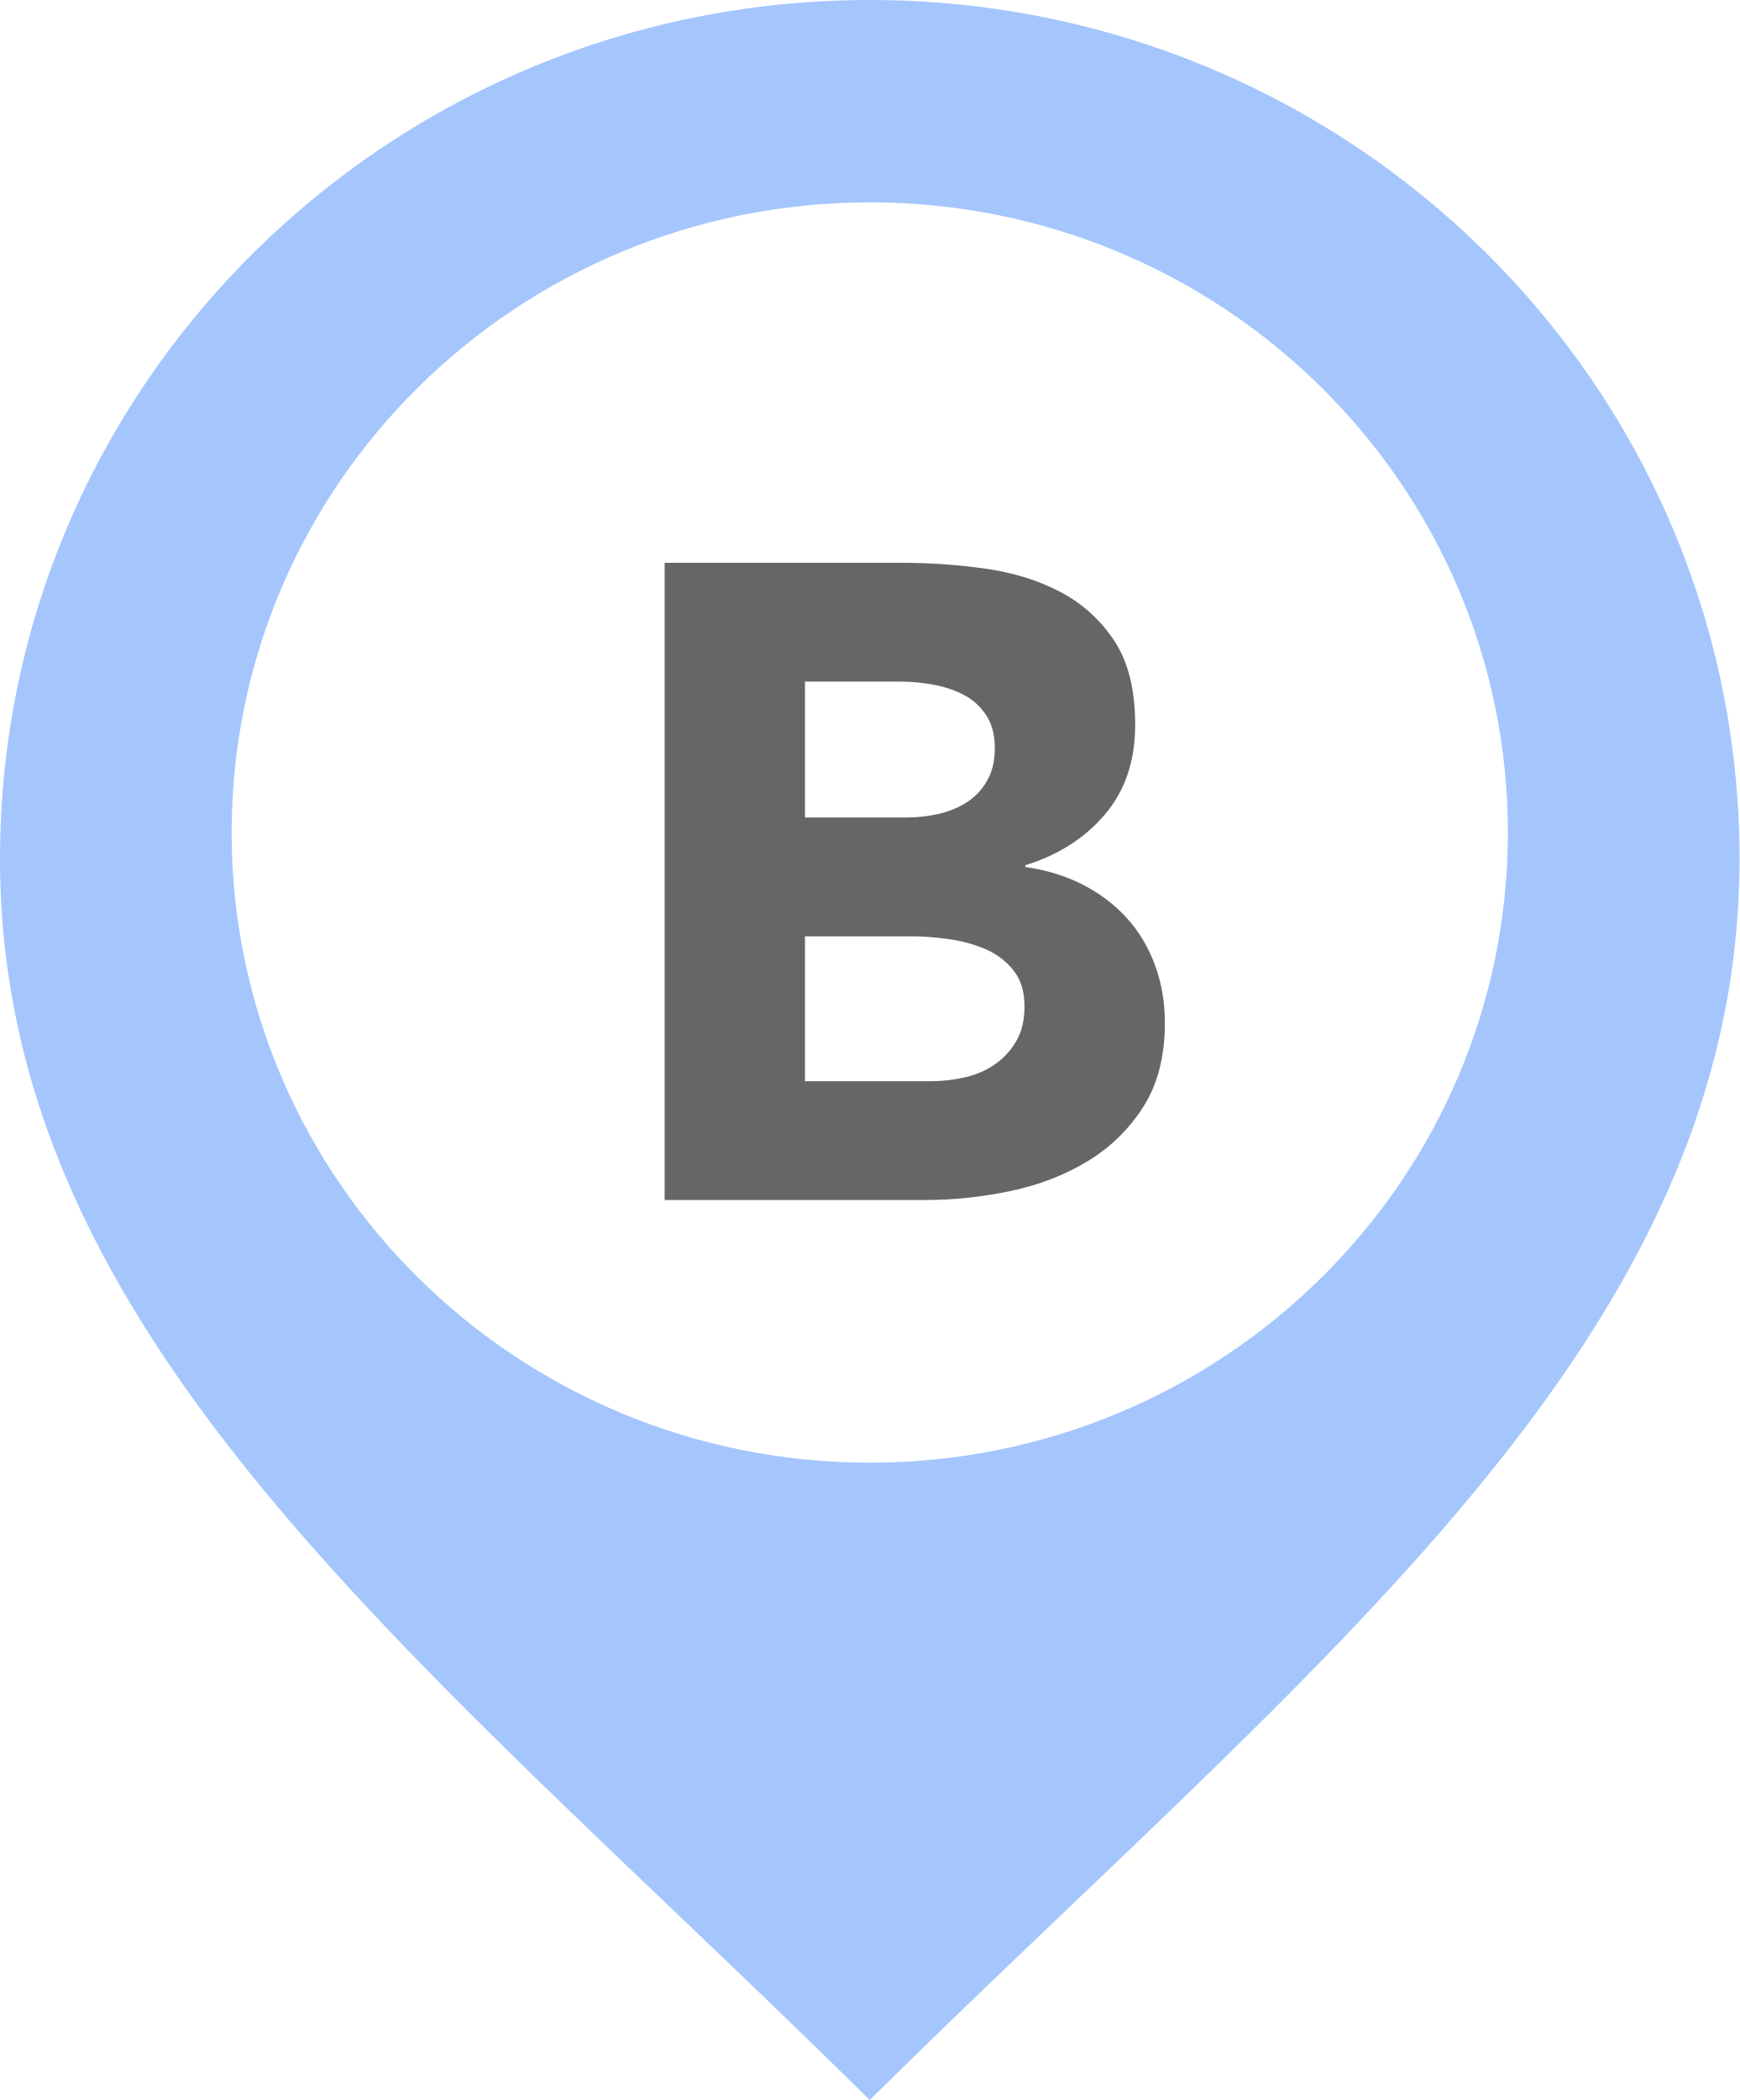
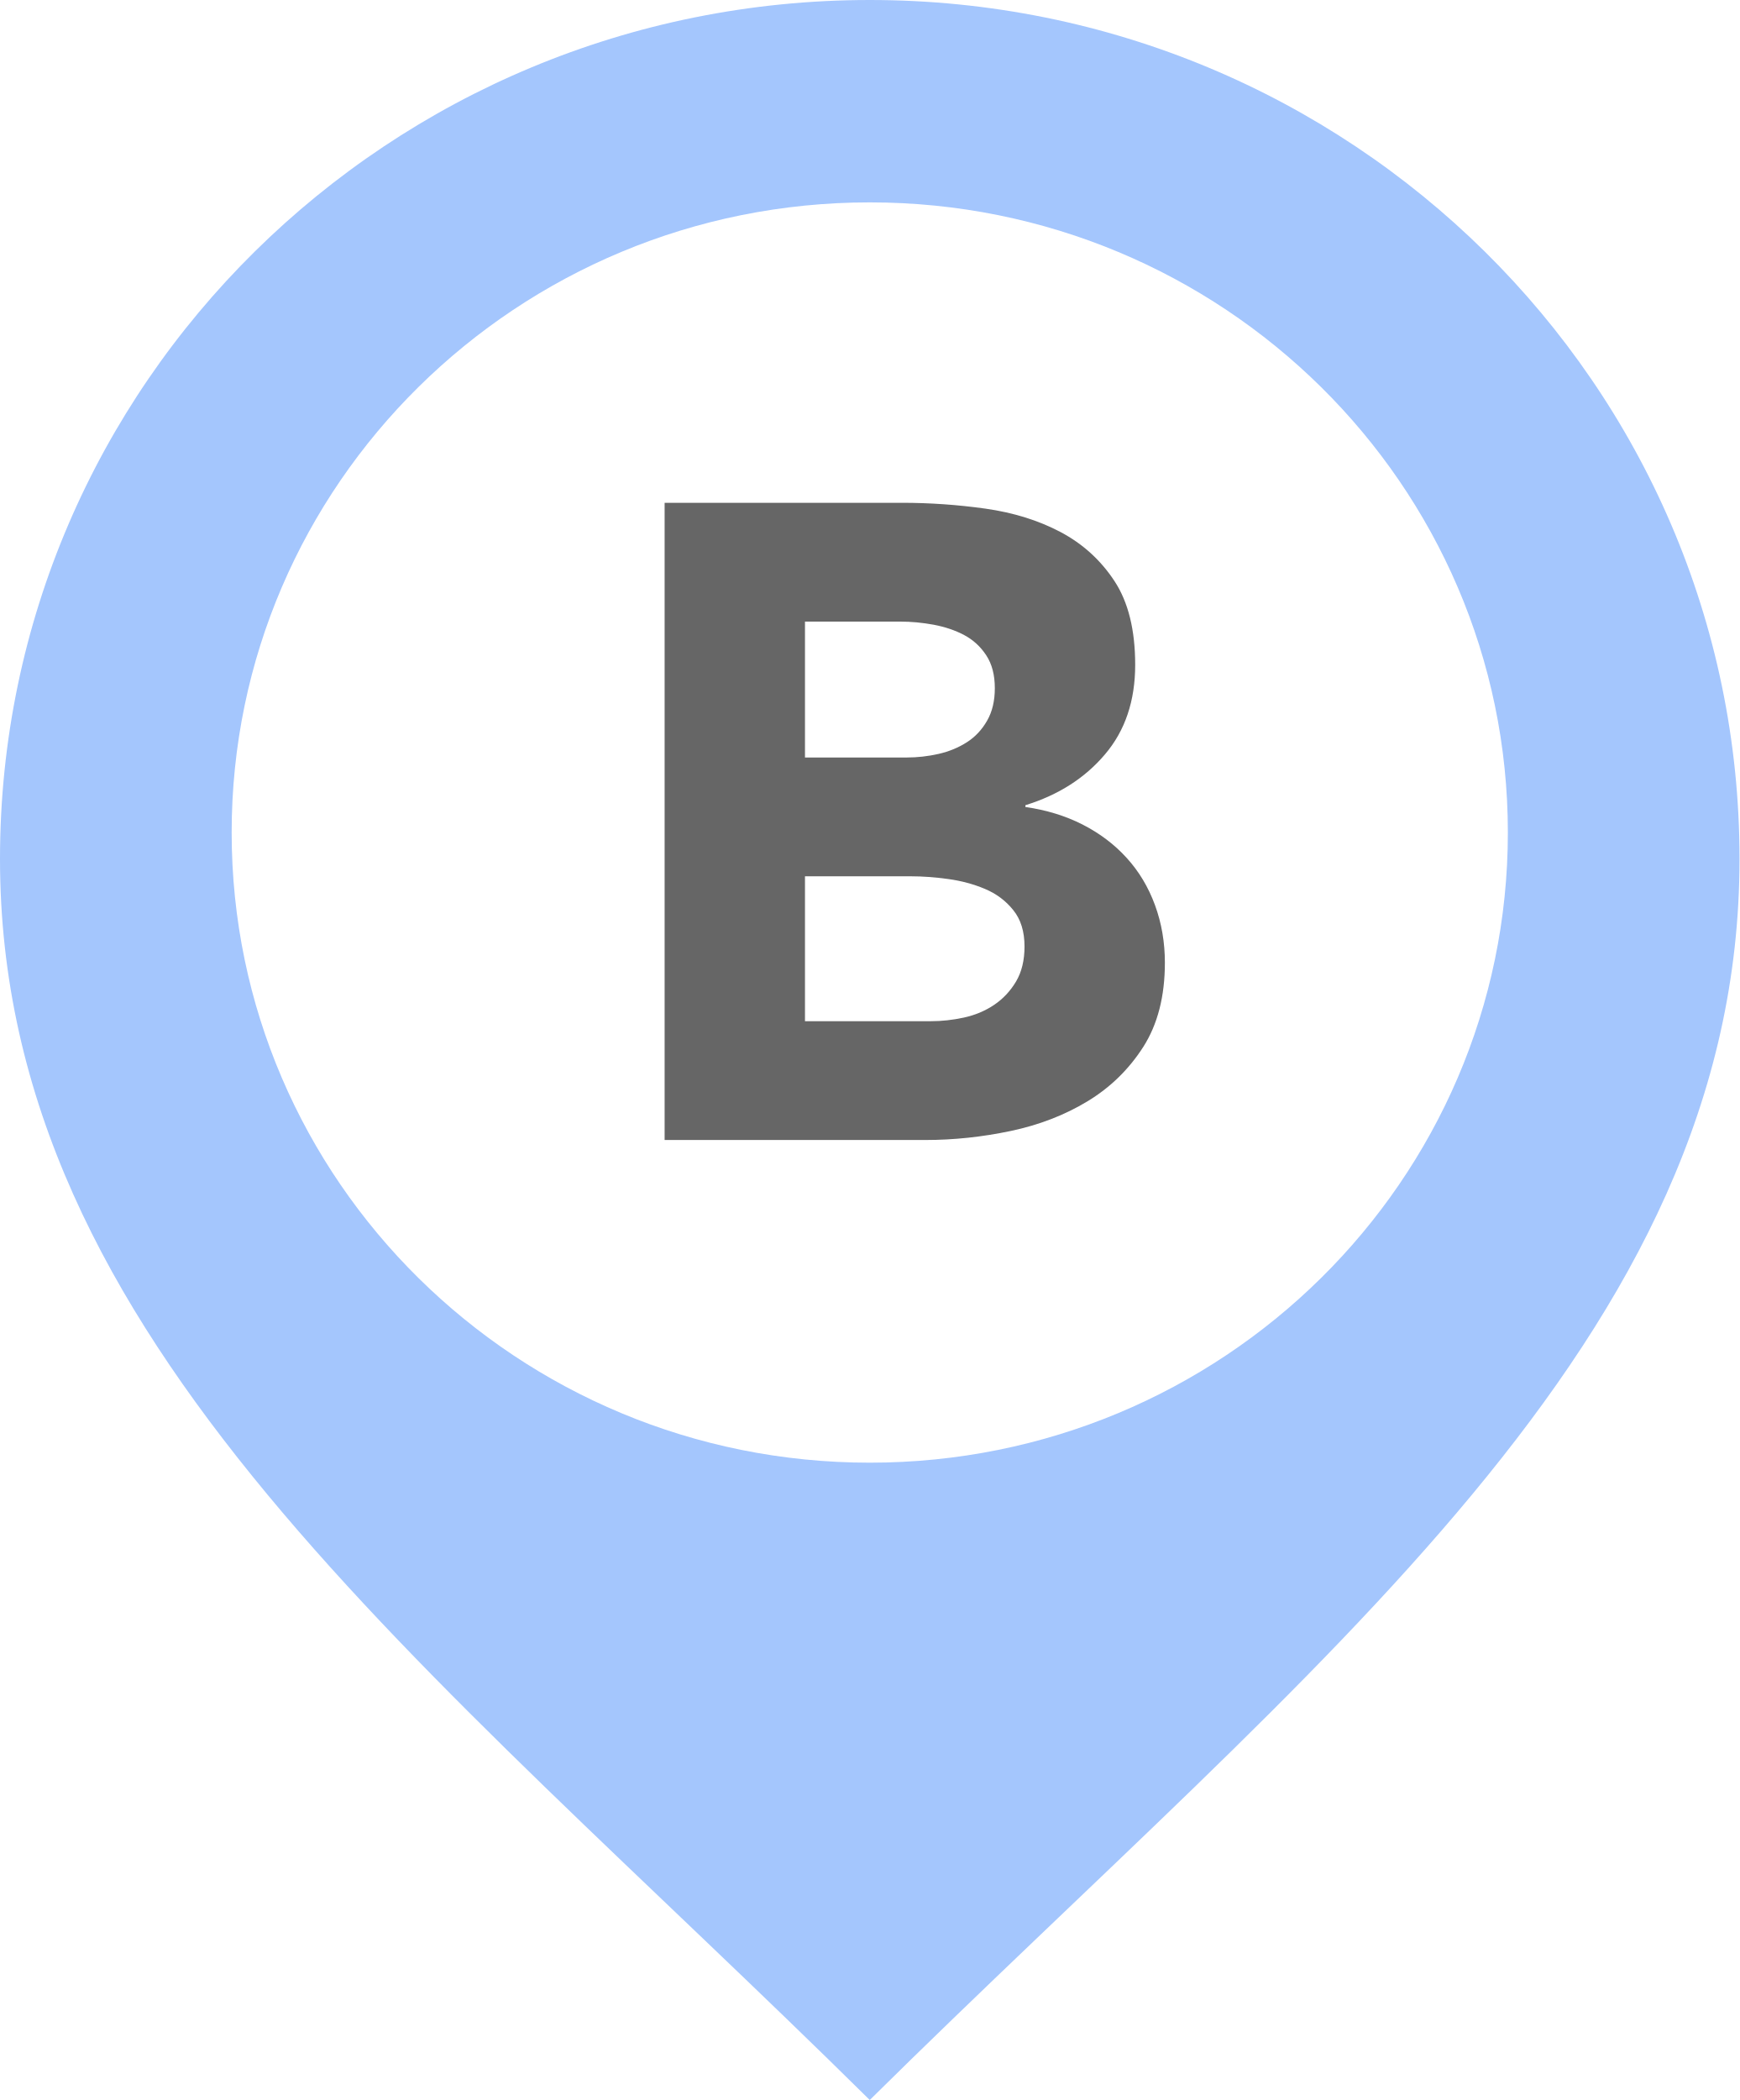
<svg xmlns="http://www.w3.org/2000/svg" width="29px" height="35px" viewBox="0 0 29 35" version="1.1">
  <description>Created with Sketch (http://www.bohemiancoding.com/sketch)</description>
  <defs />
  <g id="Page-1" stroke="none" stroke-width="1" fill="none" fill-rule="evenodd">
-     <path d="M14.5,0 C6.492,0 0,6.409 0,14.314 C0,22.342 7.05,27.638 14.5,35 C21.95,27.638 29,22.342 29,14.314 C29,6.409 22.508,0 14.5,0 L14.5,0 L14.5,0 L14.5,0 Z M14.5,24.378 C8.625,24.378 3.862,19.676 3.862,13.875 C3.862,8.075 8.625,3.373 14.5,3.373 C20.375,3.373 25.138,8.075 25.138,13.875 C25.138,19.676 20.375,24.378 14.5,24.378 L14.5,24.378 L14.5,24.378 L14.5,24.378 Z M14.5,24.378" id="location-5-icon" fill="#A4C6FD" />
-     <path d="M11.08,9.38 L15.04,9.38 C15.5,9.38 15.962,9.412 16.427,9.477 C16.893,9.543 17.31,9.672 17.68,9.867 C18.05,10.063 18.35,10.335 18.58,10.685 C18.81,11.035 18.925,11.5 18.925,12.08 C18.925,12.68 18.758,13.177 18.422,13.572 C18.087,13.968 17.645,14.25 17.095,14.42 L17.095,14.45 C17.445,14.5 17.762,14.597 18.047,14.742 C18.333,14.888 18.577,15.072 18.782,15.297 C18.988,15.523 19.145,15.785 19.255,16.085 C19.365,16.385 19.42,16.705 19.42,17.045 C19.42,17.605 19.3,18.072 19.06,18.448 C18.82,18.823 18.51,19.125 18.13,19.355 C17.75,19.585 17.323,19.75 16.848,19.85 C16.372,19.95 15.9,20 15.43,20 L11.08,20 L11.08,9.38 Z M13.42,13.625 L15.115,13.625 C15.295,13.625 15.472,13.605 15.648,13.565 C15.823,13.525 15.98,13.46 16.12,13.37 C16.26,13.28 16.372,13.16 16.457,13.01 C16.543,12.86 16.585,12.68 16.585,12.47 C16.585,12.25 16.538,12.068 16.442,11.922 C16.347,11.777 16.225,11.665 16.075,11.585 C15.925,11.505 15.755,11.448 15.565,11.412 C15.375,11.377 15.19,11.36 15.01,11.36 L13.42,11.36 L13.42,13.625 Z M13.42,18.02 L15.52,18.02 C15.7,18.02 15.882,18 16.067,17.96 C16.253,17.92 16.42,17.85 16.57,17.75 C16.72,17.65 16.842,17.52 16.938,17.36 C17.033,17.2 17.08,17.005 17.08,16.775 C17.08,16.525 17.018,16.323 16.892,16.168 C16.767,16.012 16.61,15.895 16.42,15.815 C16.23,15.735 16.025,15.68 15.805,15.65 C15.585,15.62 15.38,15.605 15.19,15.605 L13.42,15.605 L13.42,18.02 Z M13.42,18.02" id="B" fill="#666666" />
+     <g id="pd-input-icon-b">
+       <g id="Page-1">
+         <path d="M14.5,0 C6.492,0 0,6.409 0,14.314 C0,22.342 7.05,27.638 14.5,35 C21.95,27.638 29,22.342 29,14.314 C29,6.409 22.508,0 14.5,0 L14.5,0 L14.5,0 Z M14.5,24.378 C8.625,24.378 3.862,19.676 3.862,13.875 C3.862,8.075 8.625,3.373 14.5,3.373 C20.375,3.373 25.138,8.075 25.138,13.875 C25.138,19.676 20.375,24.378 14.5,24.378 L14.5,24.378 L14.5,24.378 Z" id="location-5-icon" fill="#A4C6FD" />
+         <path d="M11.08,8.38 L15.04,8.38 C15.5,8.38 15.962,8.412 16.427,8.477 C16.893,8.543 17.31,8.672 17.68,8.867 C18.05,9.063 18.35,9.335 18.58,9.685 C18.81,10.035 18.925,10.5 18.925,11.08 C18.925,11.68 18.758,12.177 18.422,12.572 C18.087,12.968 17.645,13.25 17.095,13.42 L17.095,13.45 C17.445,13.5 17.762,13.597 18.047,13.742 C18.333,13.888 18.577,14.072 18.782,14.297 C18.988,14.523 19.145,14.785 19.255,15.085 C19.365,15.385 19.42,15.705 19.42,16.045 C19.42,16.605 19.3,17.072 19.06,17.448 C18.82,17.823 18.51,18.125 18.13,18.355 C17.75,18.585 17.323,18.75 16.848,18.85 C16.372,18.95 15.9,19 15.43,19 L11.08,19 L11.08,8.38 L11.08,8.38 Z M13.42,12.625 L15.115,12.625 C15.295,12.625 15.472,12.605 15.648,12.565 C15.823,12.525 15.98,12.46 16.12,12.37 C16.26,12.28 16.372,12.16 16.457,12.01 C16.543,11.86 16.585,11.68 16.585,11.47 C16.585,11.25 16.538,11.068 16.442,10.922 C16.347,10.777 16.225,10.665 16.075,10.585 C15.925,10.505 15.755,10.448 15.565,10.412 C15.375,10.377 15.19,10.36 15.01,10.36 L13.42,10.36 L13.42,12.625 L13.42,12.625 Z M13.42,17.02 L15.52,17.02 C15.7,17.02 15.882,17 16.067,16.96 C16.253,16.92 16.42,16.85 16.57,16.75 C16.72,16.65 16.842,16.52 16.938,16.36 C17.033,16.2 17.08,16.005 17.08,15.775 C17.08,15.525 17.018,15.323 16.892,15.168 C16.767,15.012 16.61,14.895 16.42,14.815 C16.23,14.735 16.025,14.68 15.805,14.65 C15.585,14.62 15.38,14.605 15.19,14.605 L13.42,14.605 L13.42,17.02 L13.42,17.02 Z" id="B" fill="#666666" />
+       </g>
+     </g>
  </g>
</svg>
